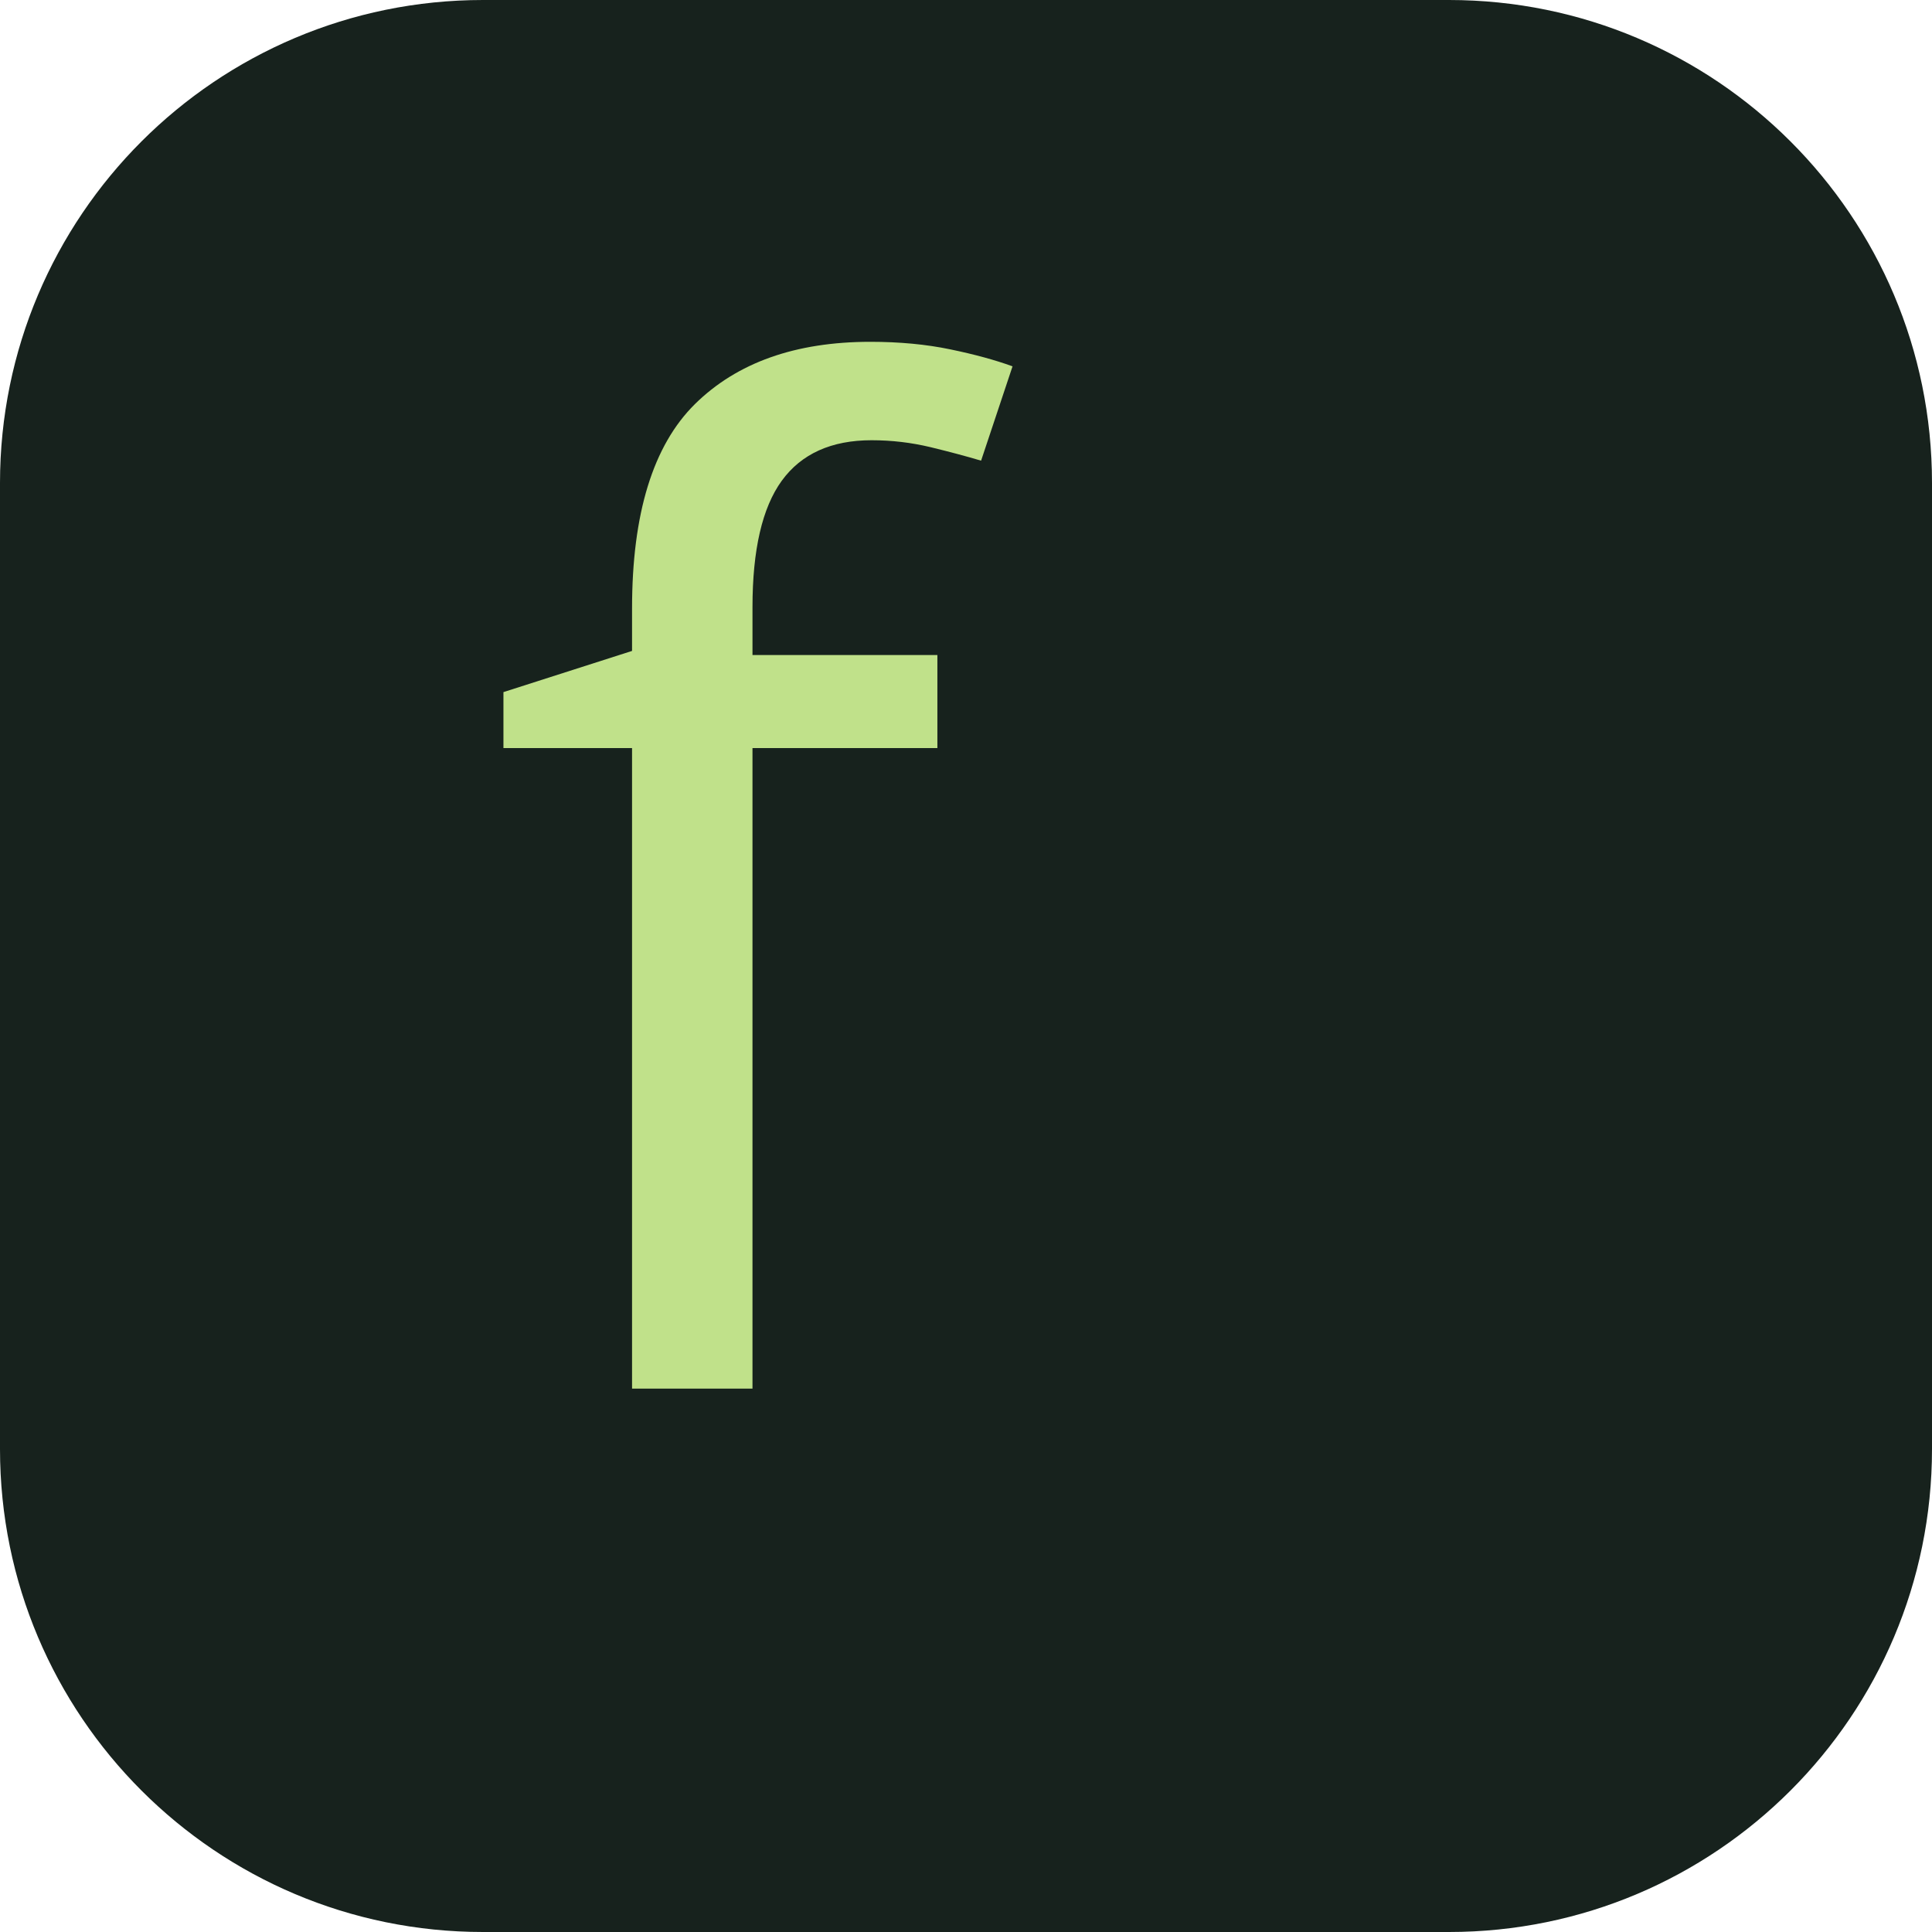
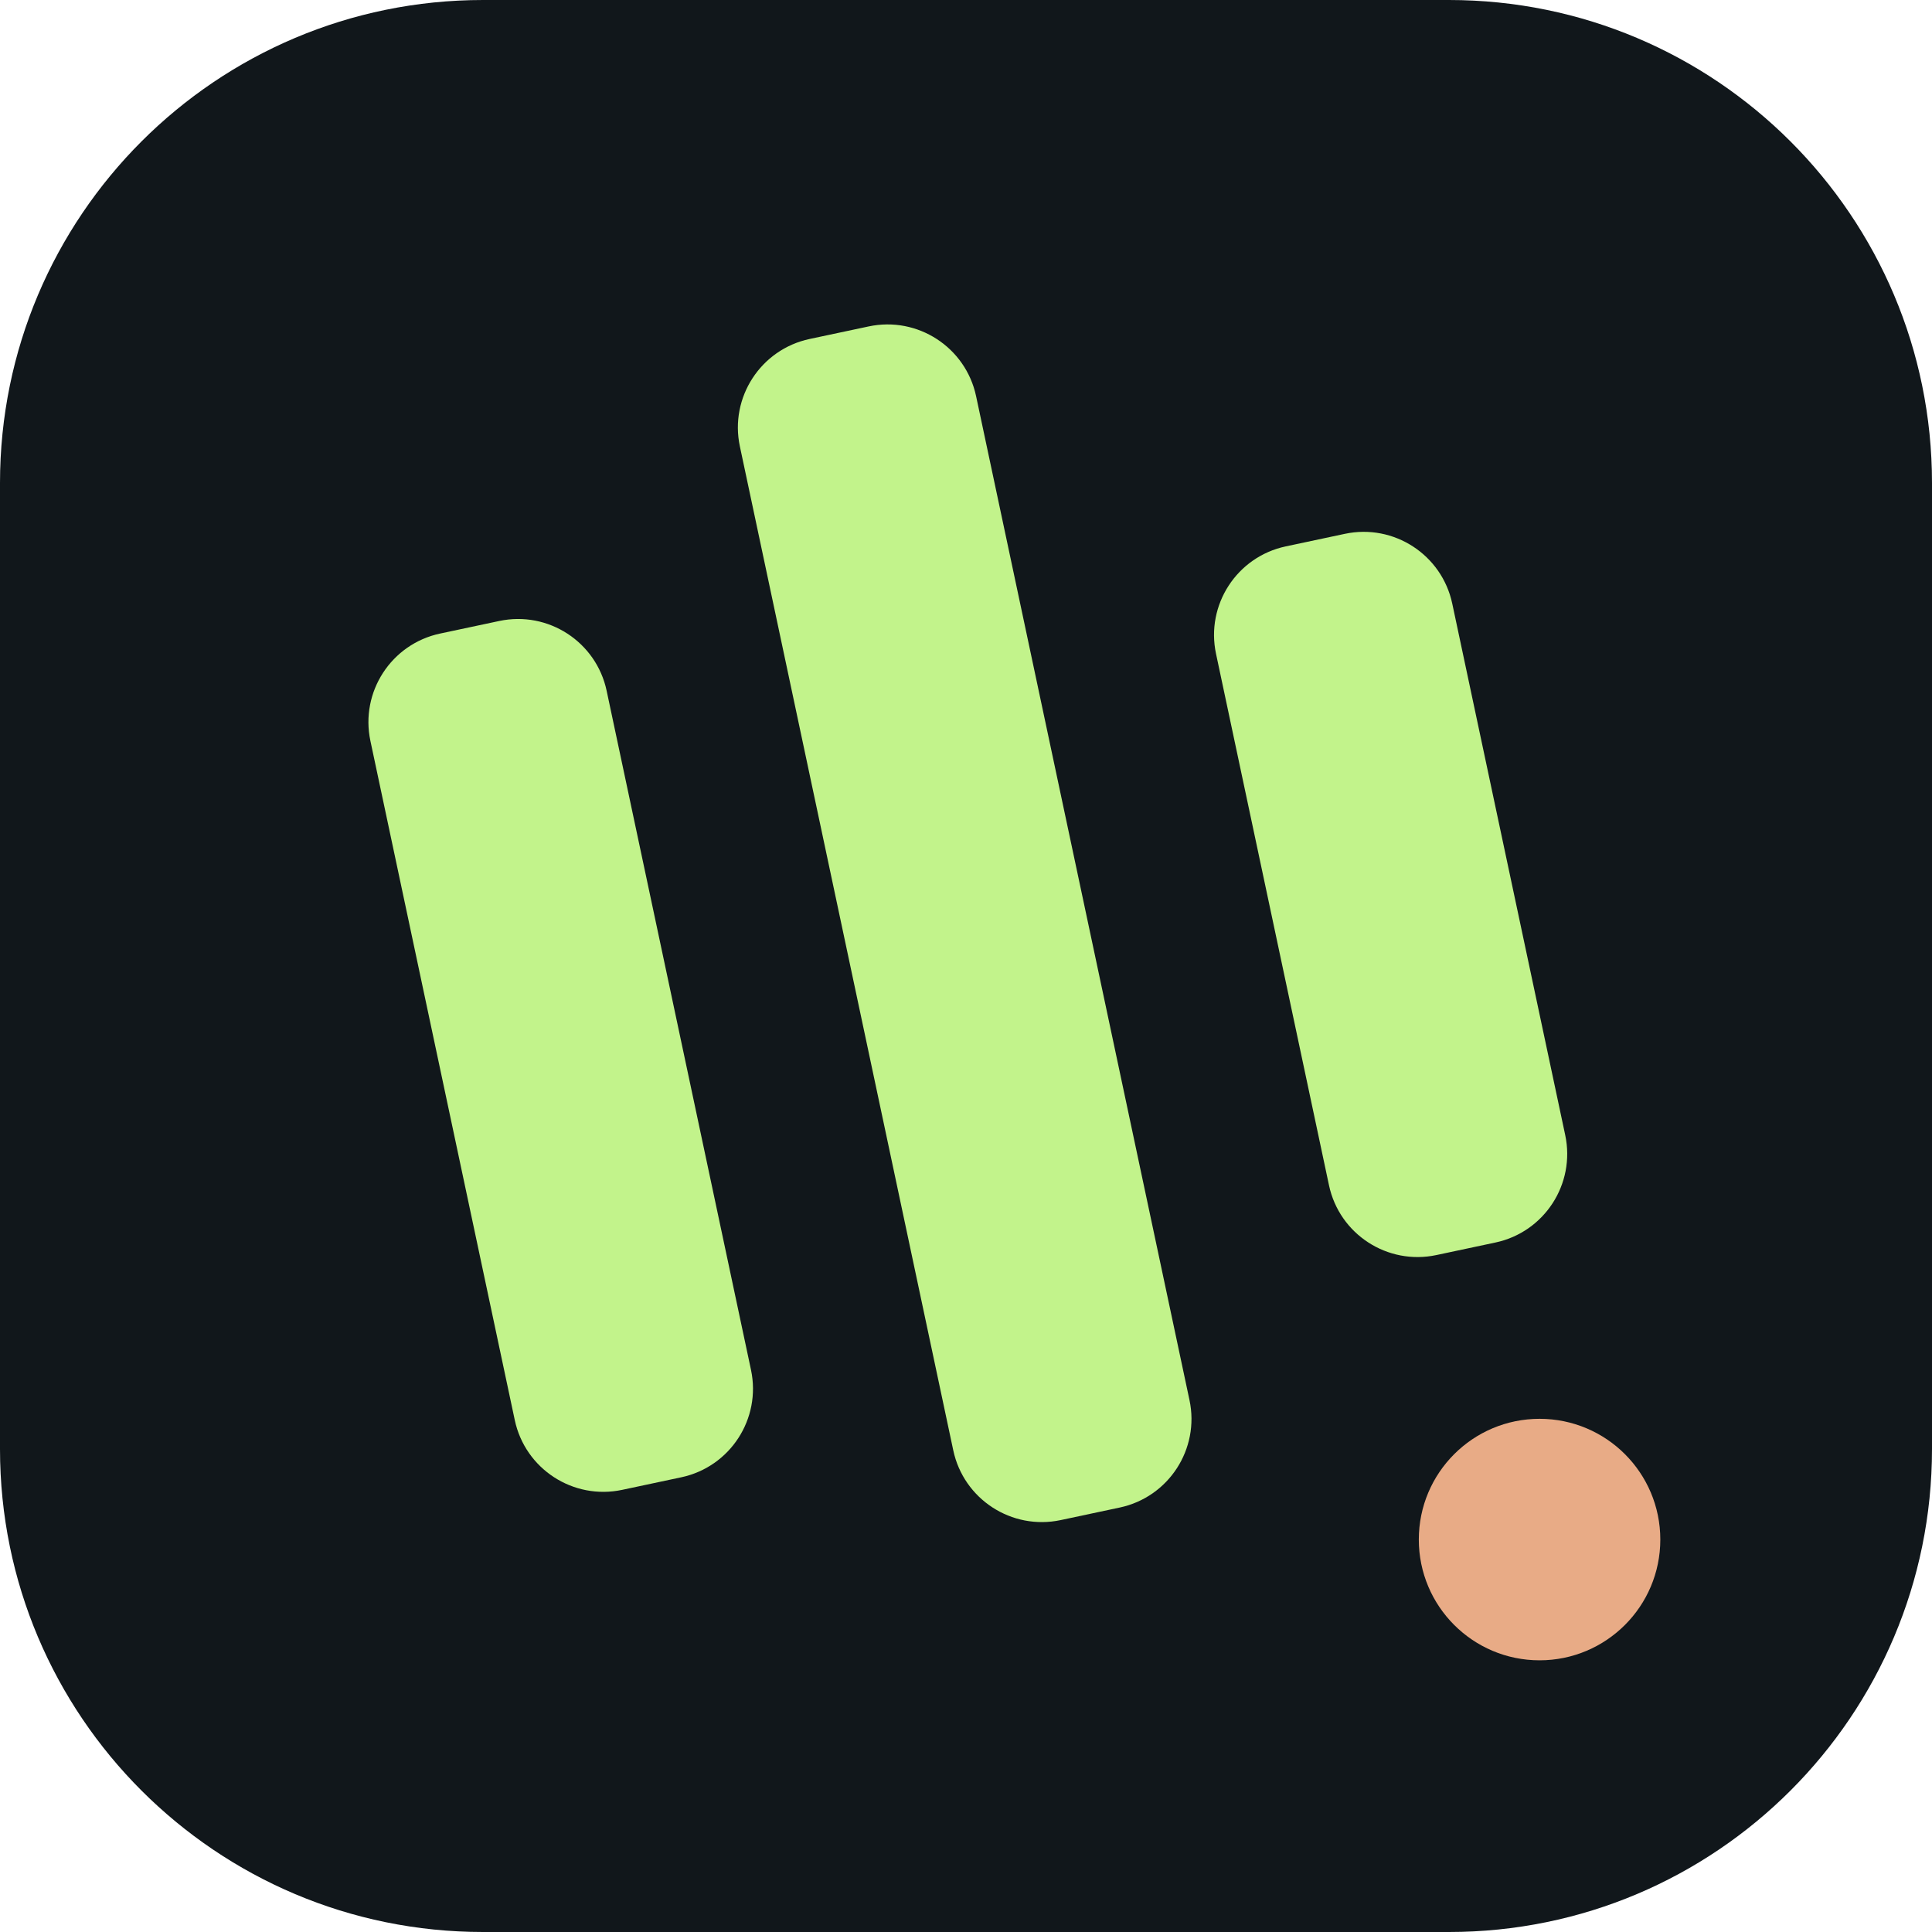
- <svg xmlns="http://www.w3.org/2000/svg" viewBox="0 0 96 96">
-   <rect width="96" height="96" rx="24" fill="#17221d" />
-   <text x="24" y="69" font-size="68" font-family="sans-serif" fill="#c0e18a">f</text>
+ <svg xmlns="http://www.w3.org/2000/svg" viewBox="0 0 64 64">
+   <rect width="64" height="64" rx="16" fill="#11171b" />
+   <g fill="#c2f38b" transform="rotate(-12 30 31)">
+     <rect x="14" y="18" width="8" height="29" rx="3" />
+     <rect x="28" y="11" width="8" height="40" rx="3" />
+     <rect x="42" y="21" width="8" height="24" rx="3" />
+   </g>
+   <circle cx="51" cy="51" r="4" fill="#e8ab86" />
</svg>
